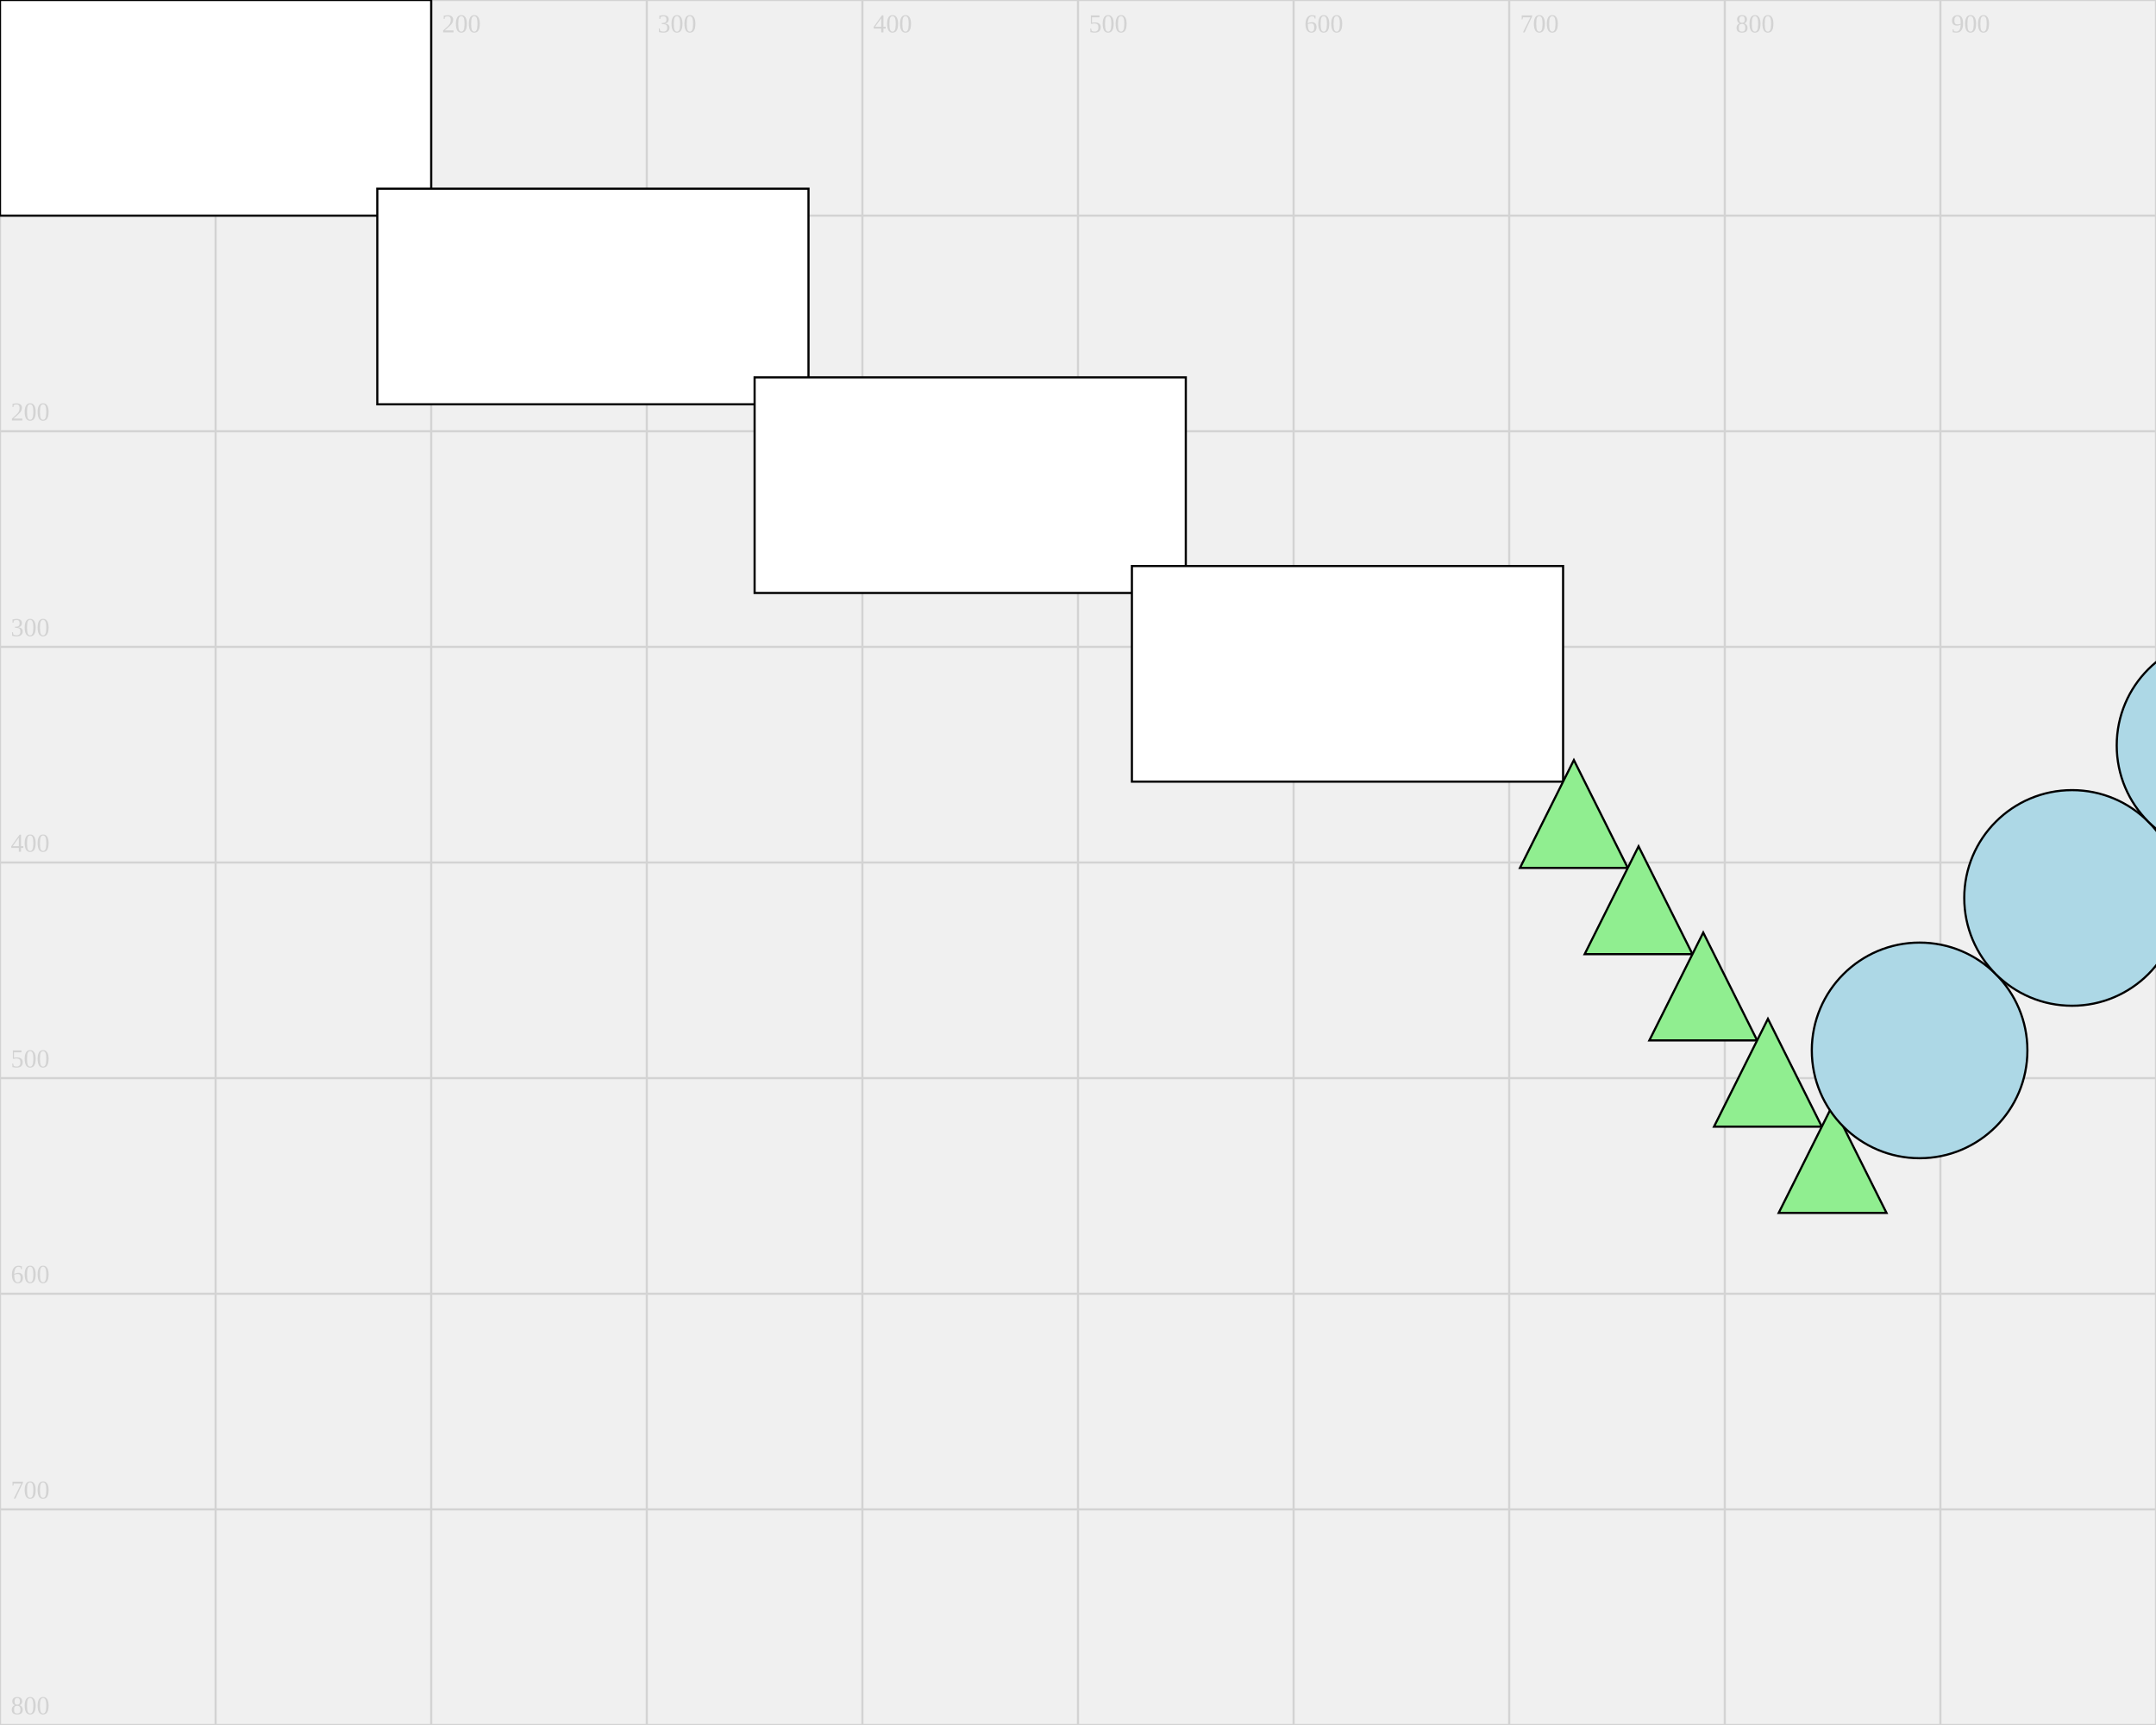
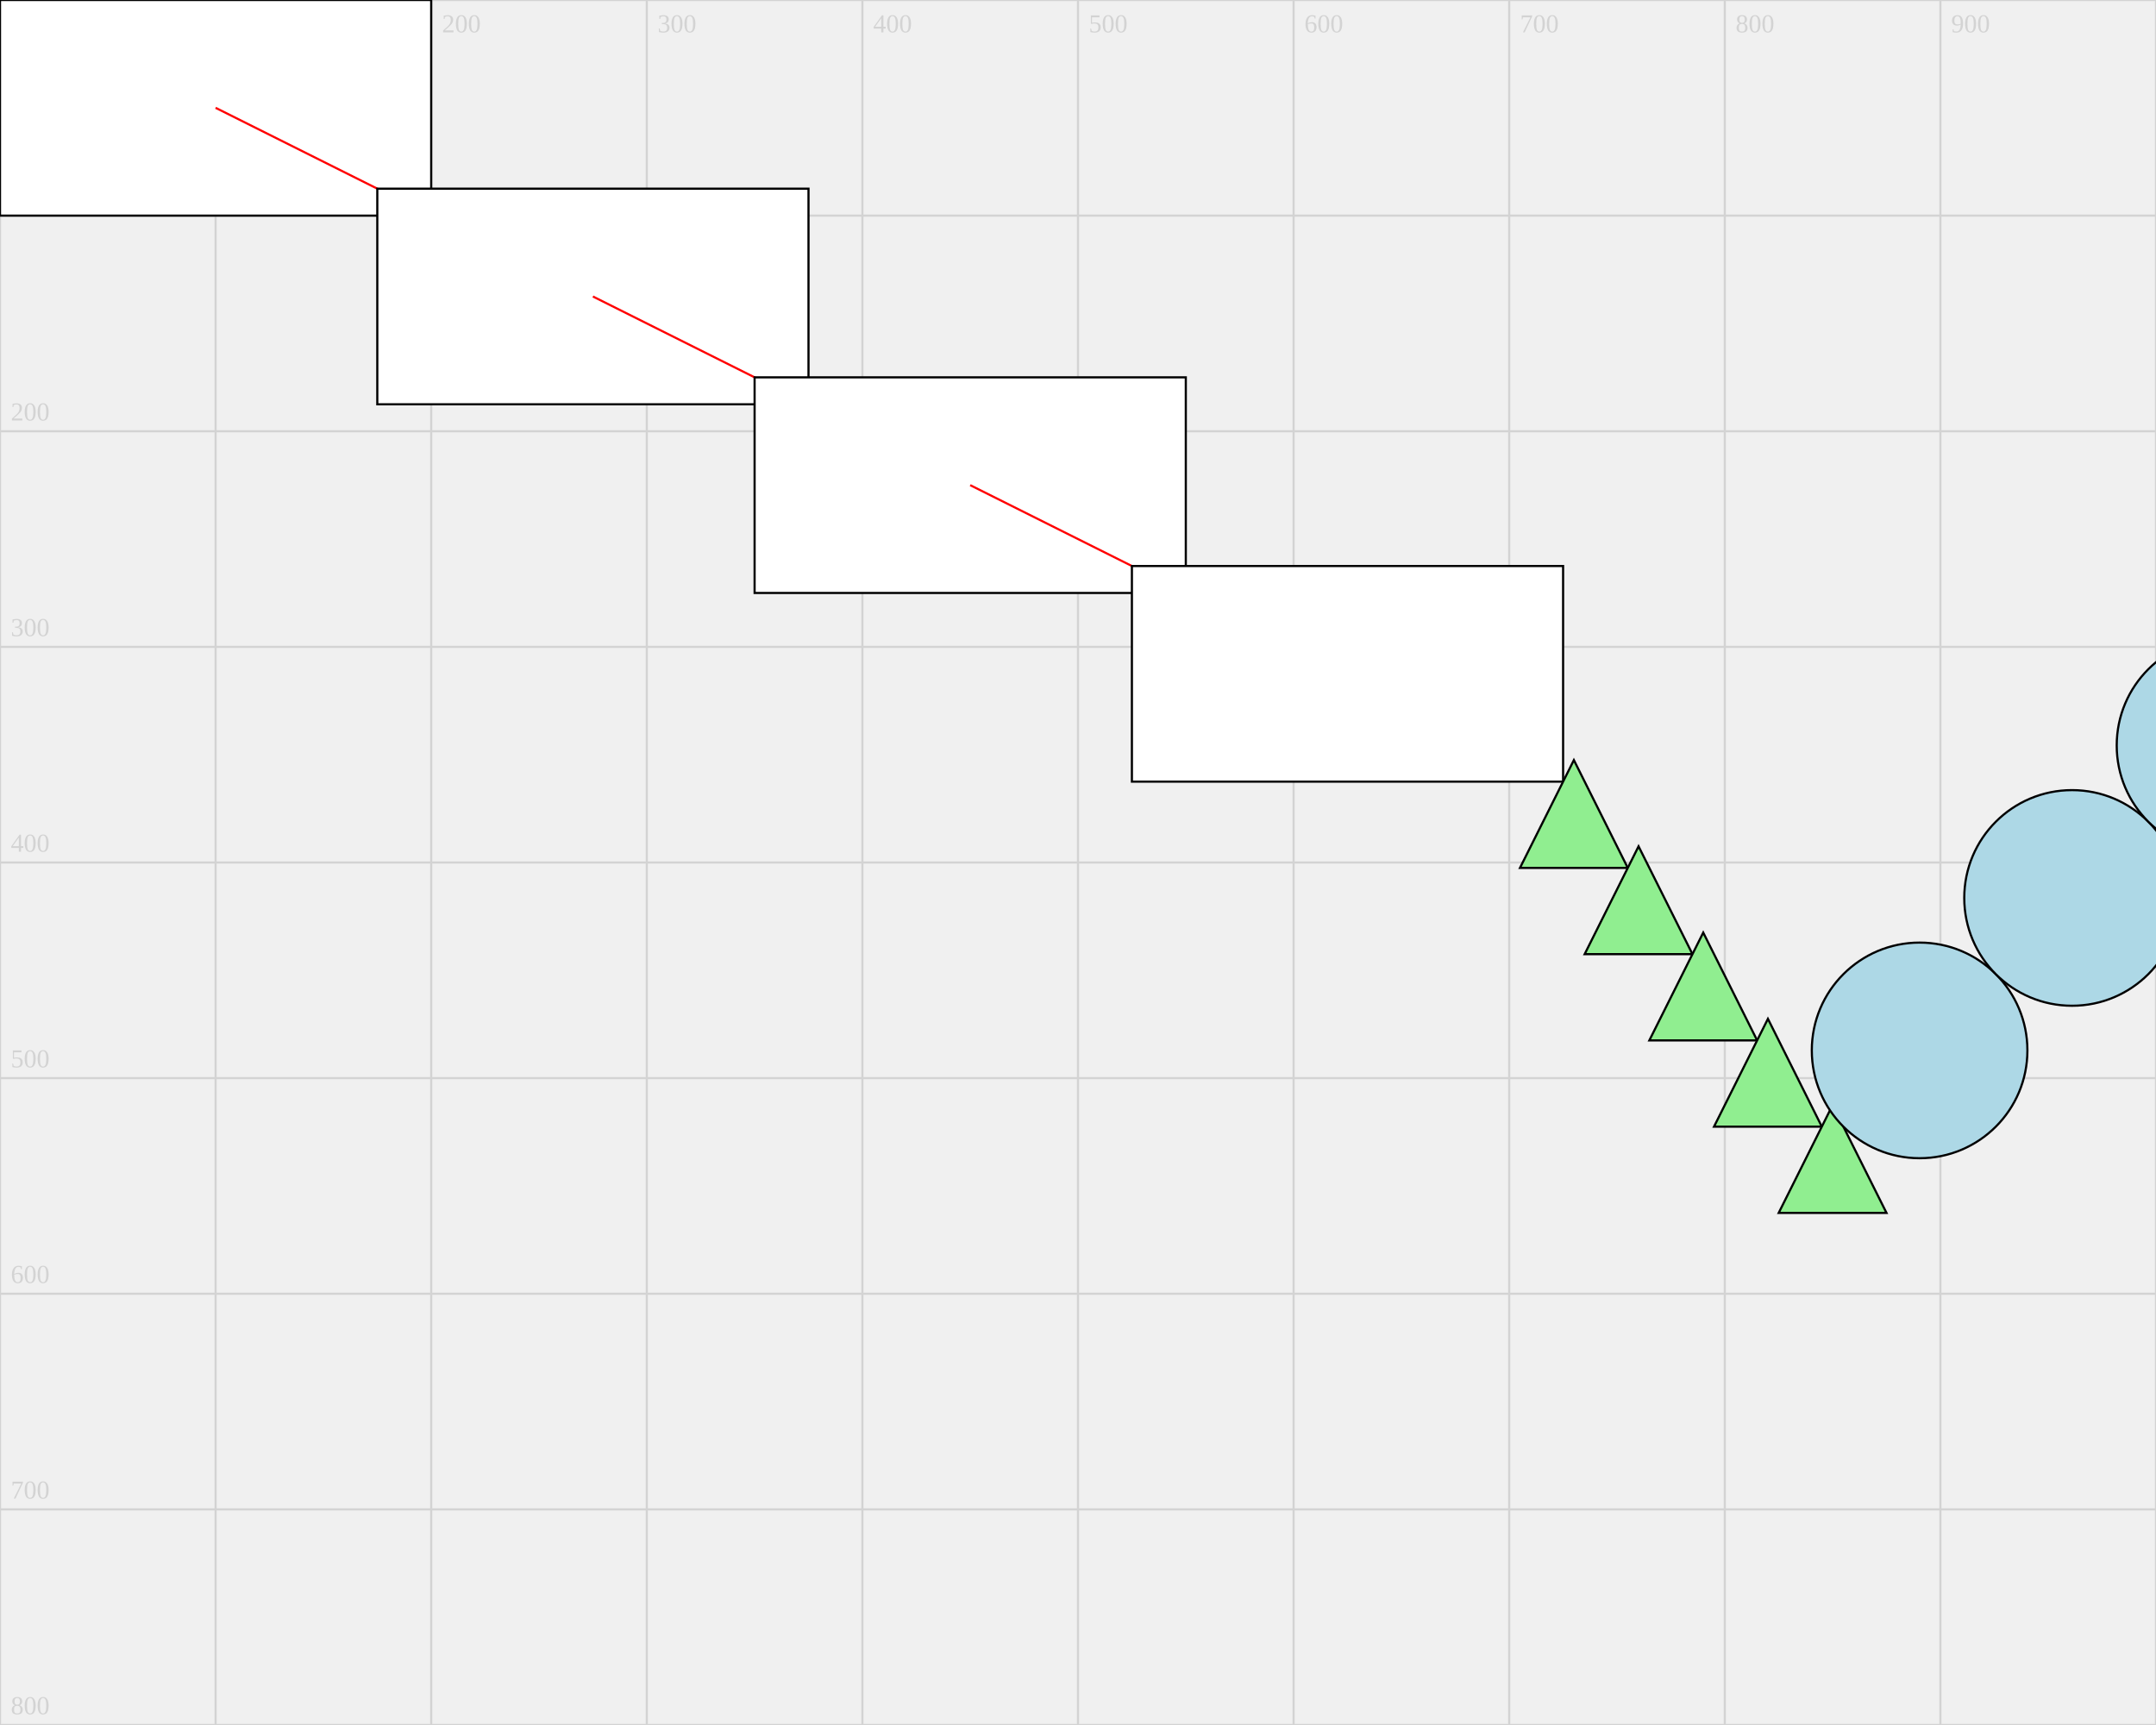
<svg xmlns="http://www.w3.org/2000/svg" version="1.1" width="1000" height="800">
  <line x1="0" y1="0" x2="1000" y2="0" stroke="lightgrey" />
  <text x="5" y="-5" fill="lightgrey">0</text>
  <line x1="0" y1="100" x2="1000" y2="100" stroke="lightgrey" />
  <text x="5" y="95" fill="lightgrey">100</text>
  <line x1="0" y1="200" x2="1000" y2="200" stroke="lightgrey" />
  <text x="5" y="195" fill="lightgrey">200</text>
  <line x1="0" y1="300" x2="1000" y2="300" stroke="lightgrey" />
  <text x="5" y="295" fill="lightgrey">300</text>
  <line x1="0" y1="400" x2="1000" y2="400" stroke="lightgrey" />
  <text x="5" y="395" fill="lightgrey">400</text>
  <line x1="0" y1="500" x2="1000" y2="500" stroke="lightgrey" />
  <text x="5" y="495" fill="lightgrey">500</text>
  <line x1="0" y1="600" x2="1000" y2="600" stroke="lightgrey" />
  <text x="5" y="595" fill="lightgrey">600</text>
  <line x1="0" y1="700" x2="1000" y2="700" stroke="lightgrey" />
  <text x="5" y="695" fill="lightgrey">700</text>
  <line x1="0" y1="800" x2="1000" y2="800" stroke="lightgrey" />
  <text x="5" y="795" fill="lightgrey">800</text>
  <line x1="0" y1="0" x2="0" y2="800" stroke="lightgrey" />
  <text x="5" y="15" fill="lightgrey">0</text>
  <line x1="100" y1="0" x2="100" y2="800" stroke="lightgrey" />
  <text x="105" y="15" fill="lightgrey">100</text>
  <line x1="200" y1="0" x2="200" y2="800" stroke="lightgrey" />
  <text x="205" y="15" fill="lightgrey">200</text>
  <line x1="300" y1="0" x2="300" y2="800" stroke="lightgrey" />
  <text x="305" y="15" fill="lightgrey">300</text>
  <line x1="400" y1="0" x2="400" y2="800" stroke="lightgrey" />
  <text x="405" y="15" fill="lightgrey">400</text>
  <line x1="500" y1="0" x2="500" y2="800" stroke="lightgrey" />
  <text x="505" y="15" fill="lightgrey">500</text>
  <line x1="600" y1="0" x2="600" y2="800" stroke="lightgrey" />
  <text x="605" y="15" fill="lightgrey">600</text>
  <line x1="700" y1="0" x2="700" y2="800" stroke="lightgrey" />
  <text x="705" y="15" fill="lightgrey">700</text>
  <line x1="800" y1="0" x2="800" y2="800" stroke="lightgrey" />
  <text x="805" y="15" fill="lightgrey">800</text>
  <line x1="900" y1="0" x2="900" y2="800" stroke="lightgrey" />
  <text x="905" y="15" fill="lightgrey">900</text>
  <line x1="1000" y1="0" x2="1000" y2="800" stroke="lightgrey" />
  <text x="1005" y="15" fill="lightgrey">1000</text>
  <polygon points=" 0,0 200,0 200,100 0,100" style="fill:white;stroke:black;stroke-width:1" />
+   <line x1="100" y1="50" x2="200" y2="100" stroke="red" />
  <polygon points=" 175,87.5 375,87.5 375,187.5 175,187.5" style="fill:white;stroke:black;stroke-width:1" />
+   <line x1="275" y1="137.5" x2="375" y2="187.5" stroke="red" />
  <polygon points=" 350,175 550,175 550,275 350,275" style="fill:white;stroke:black;stroke-width:1" />
+   <line x1="450" y1="225" x2="550" y2="275" stroke="red" />
  <polygon points=" 525,262.5 725,262.5 725,362.5 525,362.5" style="fill:white;stroke:black;stroke-width:1" />
  <polygon points=" 705,402.5 730,352.5 755,402.5" style="fill:lightgreen;stroke:black;stroke-width:1" />
  <polygon points=" 735,442.5 760,392.5 785,442.5" style="fill:lightgreen;stroke:black;stroke-width:1" />
  <polygon points=" 765,482.5 790,432.5 815,482.5" style="fill:lightgreen;stroke:black;stroke-width:1" />
  <polygon points=" 795,522.5 820,472.5 845,522.5" style="fill:lightgreen;stroke:black;stroke-width:1" />
  <polygon points=" 825,562.5 850,512.5 875,562.5" style="fill:lightgreen;stroke:black;stroke-width:1" />
  <circle cx="890.355" cy="487.145" r="50" fill="lightblue" />
  <circle cx="890.355" cy="487.145" r="50" fill="none" stroke="black" stroke-width="1" />
  <circle cx="961.066" cy="416.434" r="50" fill="lightblue" />
  <circle cx="961.066" cy="416.434" r="50" fill="none" stroke="black" stroke-width="1" />
  <circle cx="1031.78" cy="345.723" r="50" fill="lightblue" />
  <circle cx="1031.78" cy="345.723" r="50" fill="none" stroke="black" stroke-width="1" />
  <circle cx="1102.49" cy="275.013" r="50" fill="lightblue" />
  <circle cx="1102.49" cy="275.013" r="50" fill="none" stroke="black" stroke-width="1" />
  <circle cx="1173.2" cy="204.302" r="50" fill="lightblue" />
  <circle cx="1173.2" cy="204.302" r="50" fill="none" stroke="black" stroke-width="1" />
</svg>
